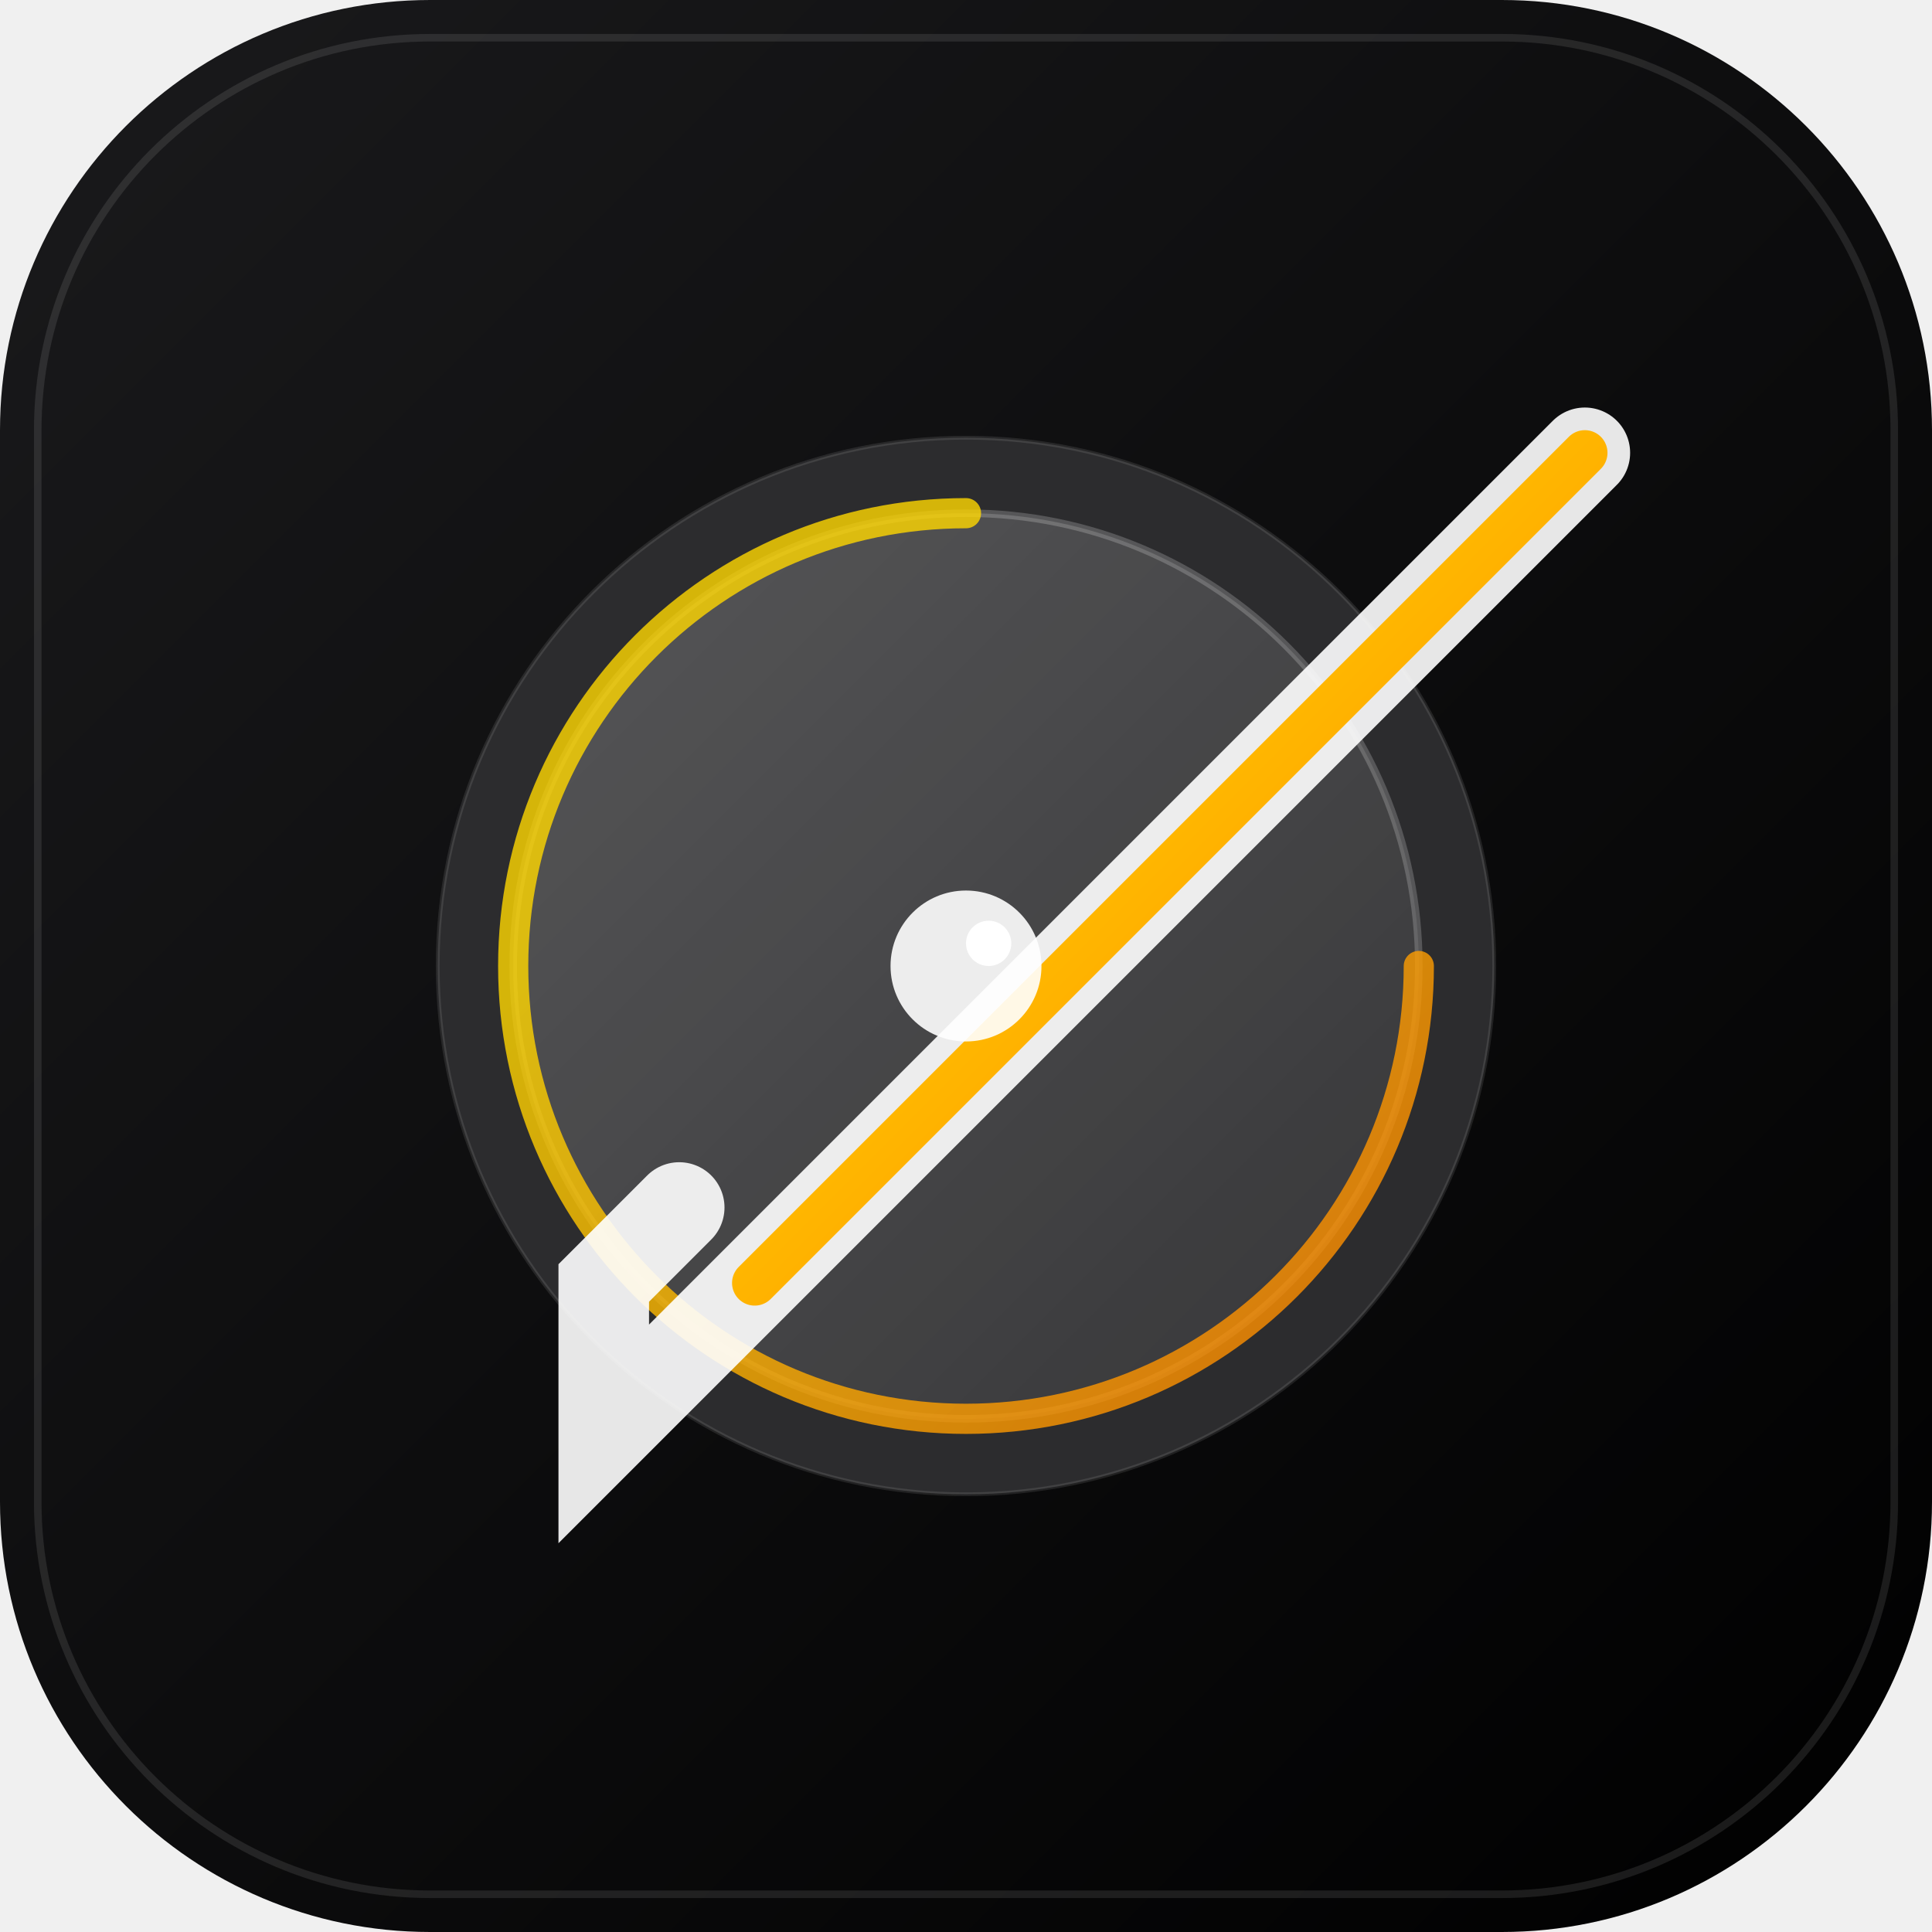
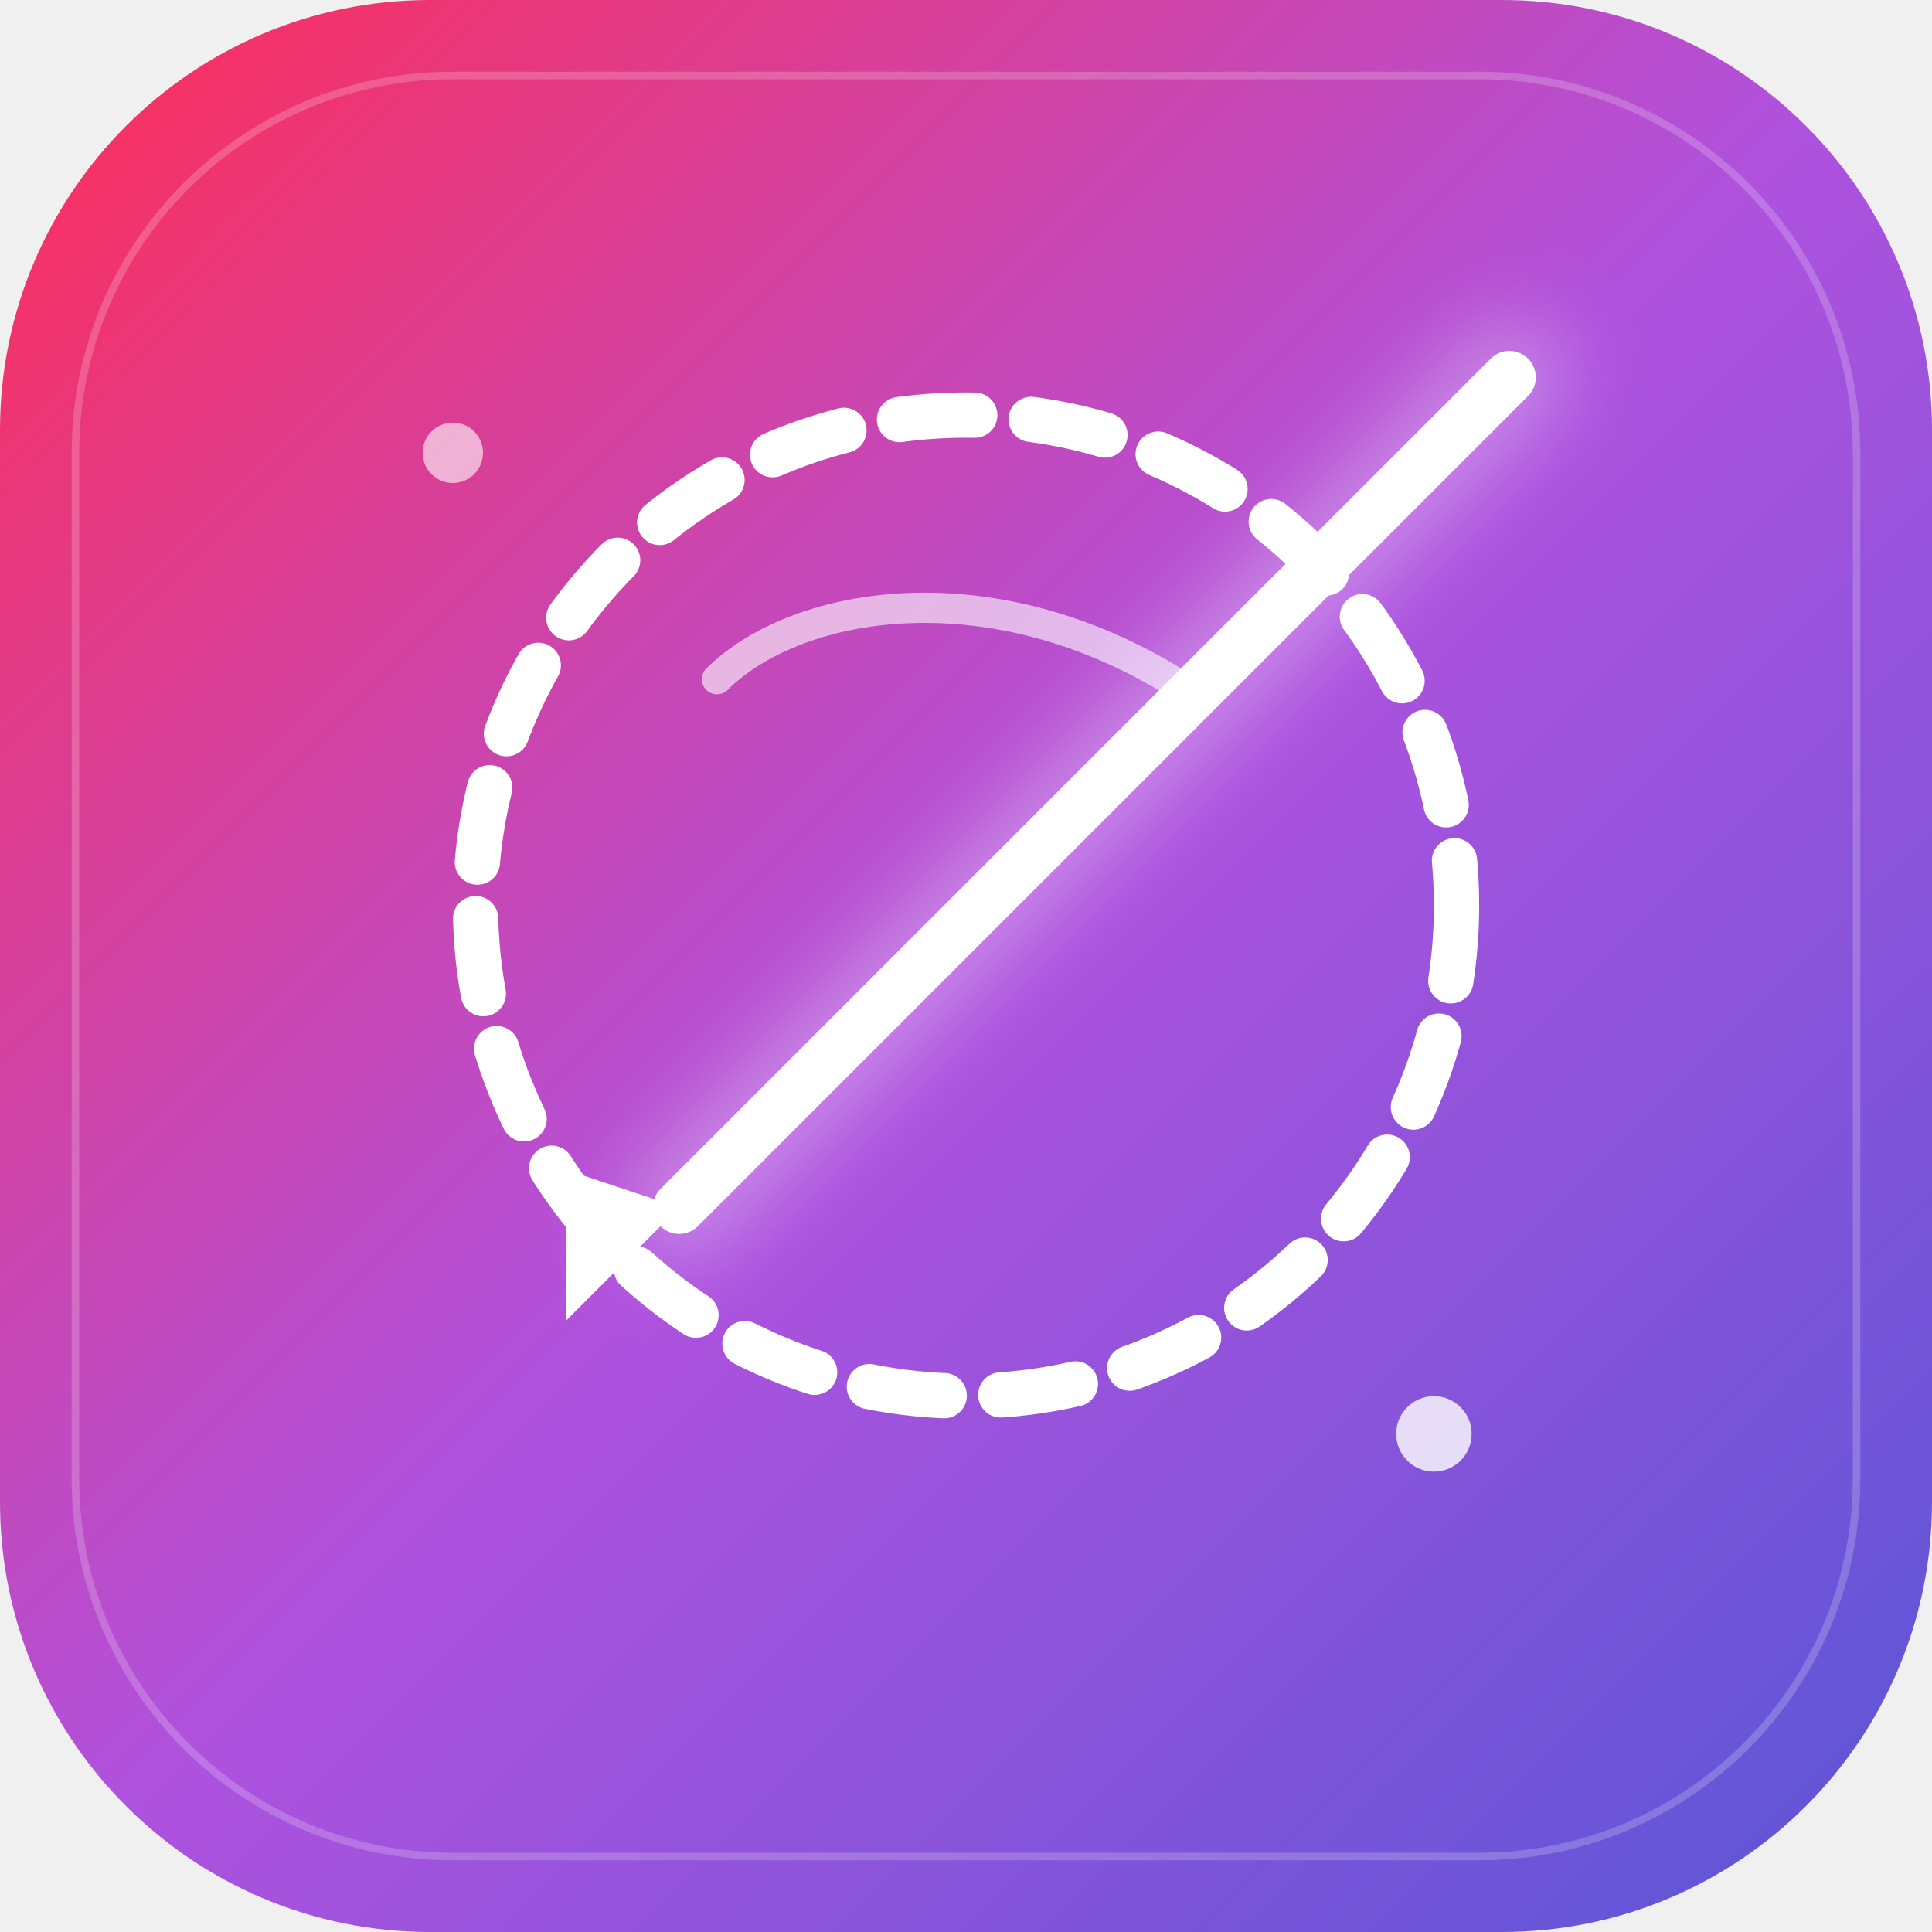
<svg xmlns="http://www.w3.org/2000/svg" width="512" height="512" viewBox="0 0 512 512" fill="none">
  <defs>
-     <linearGradient id="bg_grad" x1="0" y1="0" x2="512" y2="512" gradientUnits="userSpaceOnUse">
-       <stop stop-color="#1A1A1C" />
-       <stop offset="1" stop-color="#000000" />
+     <linearGradient id="vibrant_grad" x1="0" y1="0" x2="512" y2="512" gradientUnits="userSpaceOnUse">
+       <stop stop-color="#FF2D55" />
+       <stop offset="0.5" stop-color="#AF52DE" />
+       <stop offset="1" stop-color="#5856D6" />
    </linearGradient>
-     <linearGradient id="glass_grad" x1="140" y1="140" x2="372" y2="372" gradientUnits="userSpaceOnUse">
-       <stop stop-color="white" stop-opacity="0.2" />
-       <stop offset="1" stop-color="white" stop-opacity="0.05" />
-     </linearGradient>
-     <linearGradient id="gold_grad" x1="300" y1="100" x2="450" y2="250" gradientUnits="userSpaceOnUse">
-       <stop stop-color="#FFD700" />
-       <stop offset="1" stop-color="#FF8C00" />
-     </linearGradient>
-     <filter id="blur_filter" x="-20%" y="-20%" width="140%" height="140%">
-       <feGaussianBlur in="SourceGraphic" stdDeviation="15" />
+     <filter id="soft_glow" x="-20%" y="-20%" width="140%" height="140%">
+       <feGaussianBlur in="SourceGraphic" stdDeviation="10" />
    </filter>
  </defs>
-   <rect width="512" height="512" rx="114" fill="url(#bg_grad)" />
-   <rect x="10" y="10" width="492" height="492" rx="104" stroke="white" stroke-opacity="0.1" stroke-width="2" />
-   <circle cx="256" cy="256" r="140" fill="#2C2C2E" stroke="white" stroke-opacity="0.1" stroke-width="1" />
-   <circle cx="256" cy="256" r="120" fill="url(#glass_grad)" stroke="white" stroke-opacity="0.2" stroke-width="2" />
-   <path d="M256 136C189.726 136 136 189.726 136 256C136 322.274 189.726 376 256 376C322.274 376 376 322.274 376 256" stroke="url(#gold_grad)" stroke-width="8" stroke-linecap="round" opacity="0.8" />
-   <path d="M420 120L200 340L160 380L160 340L180 320" stroke="white" stroke-width="24" stroke-linecap="round" opacity="0.9" />
-   <path d="M420 120L200 340" stroke="url(#gold_grad)" stroke-width="12" stroke-linecap="round" />
-   <circle cx="256" cy="256" r="20" fill="white" opacity="0.9" />
-   <circle cx="262" cy="250" r="6" fill="white" />
+   <rect width="512" height="512" rx="114" fill="url(#vibrant_grad)" />
+   <rect x="20" y="20" width="472" height="472" rx="100" stroke="white" stroke-opacity="0.2" stroke-width="2" />
+   <circle cx="256" cy="240" r="130" stroke="white" stroke-width="12" stroke-linecap="round" stroke-dasharray="20 15" />
+   <path d="M190 180C210 160 260 150 310 180" stroke="white" stroke-width="8" stroke-linecap="round" opacity="0.6" />
+   <g filter="url(#soft_glow)">
+     <path d="M400 100L180 320" stroke="white" stroke-width="30" stroke-linecap="round" opacity="0.3" />
+   </g>
+   <path d="M400 100L180 320" stroke="white" stroke-width="14" stroke-linecap="round" />
+   <path d="M180 320L150 350L150 310L180 320Z" fill="white" />
+   <circle cx="380" cy="380" r="10" fill="white" opacity="0.8" />
+   <circle cx="120" cy="120" r="8" fill="white" opacity="0.6" />
</svg>
